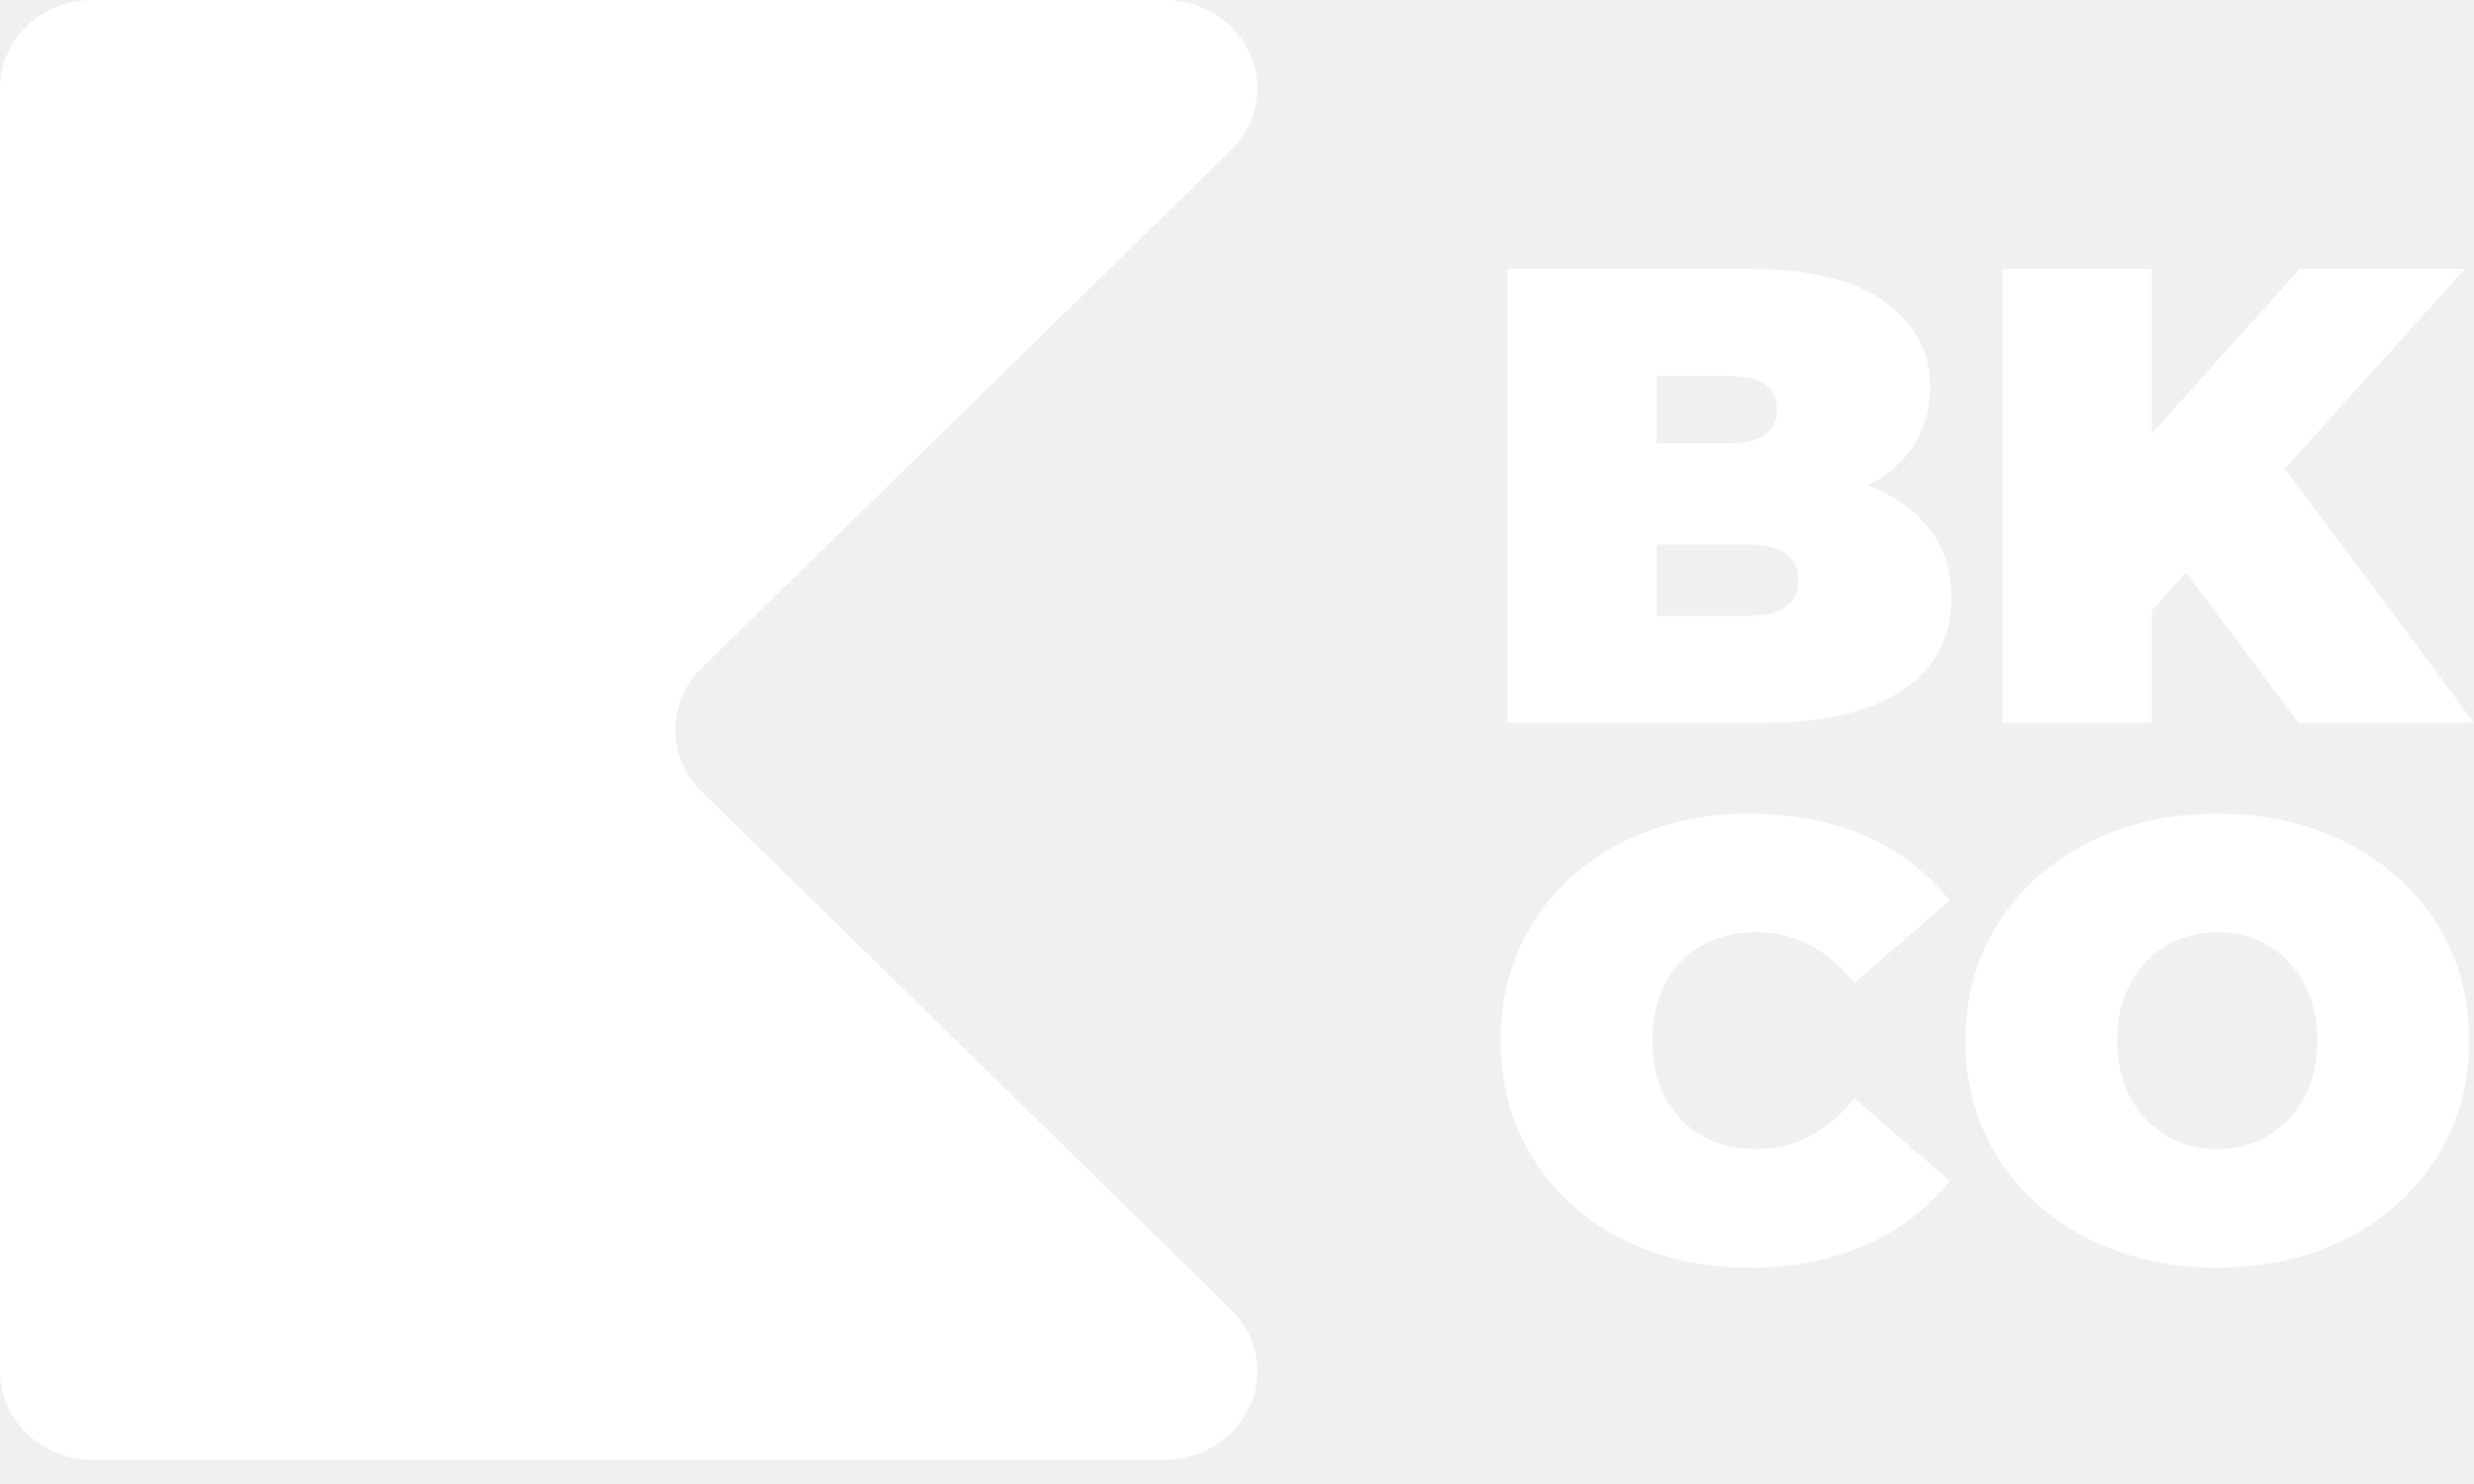
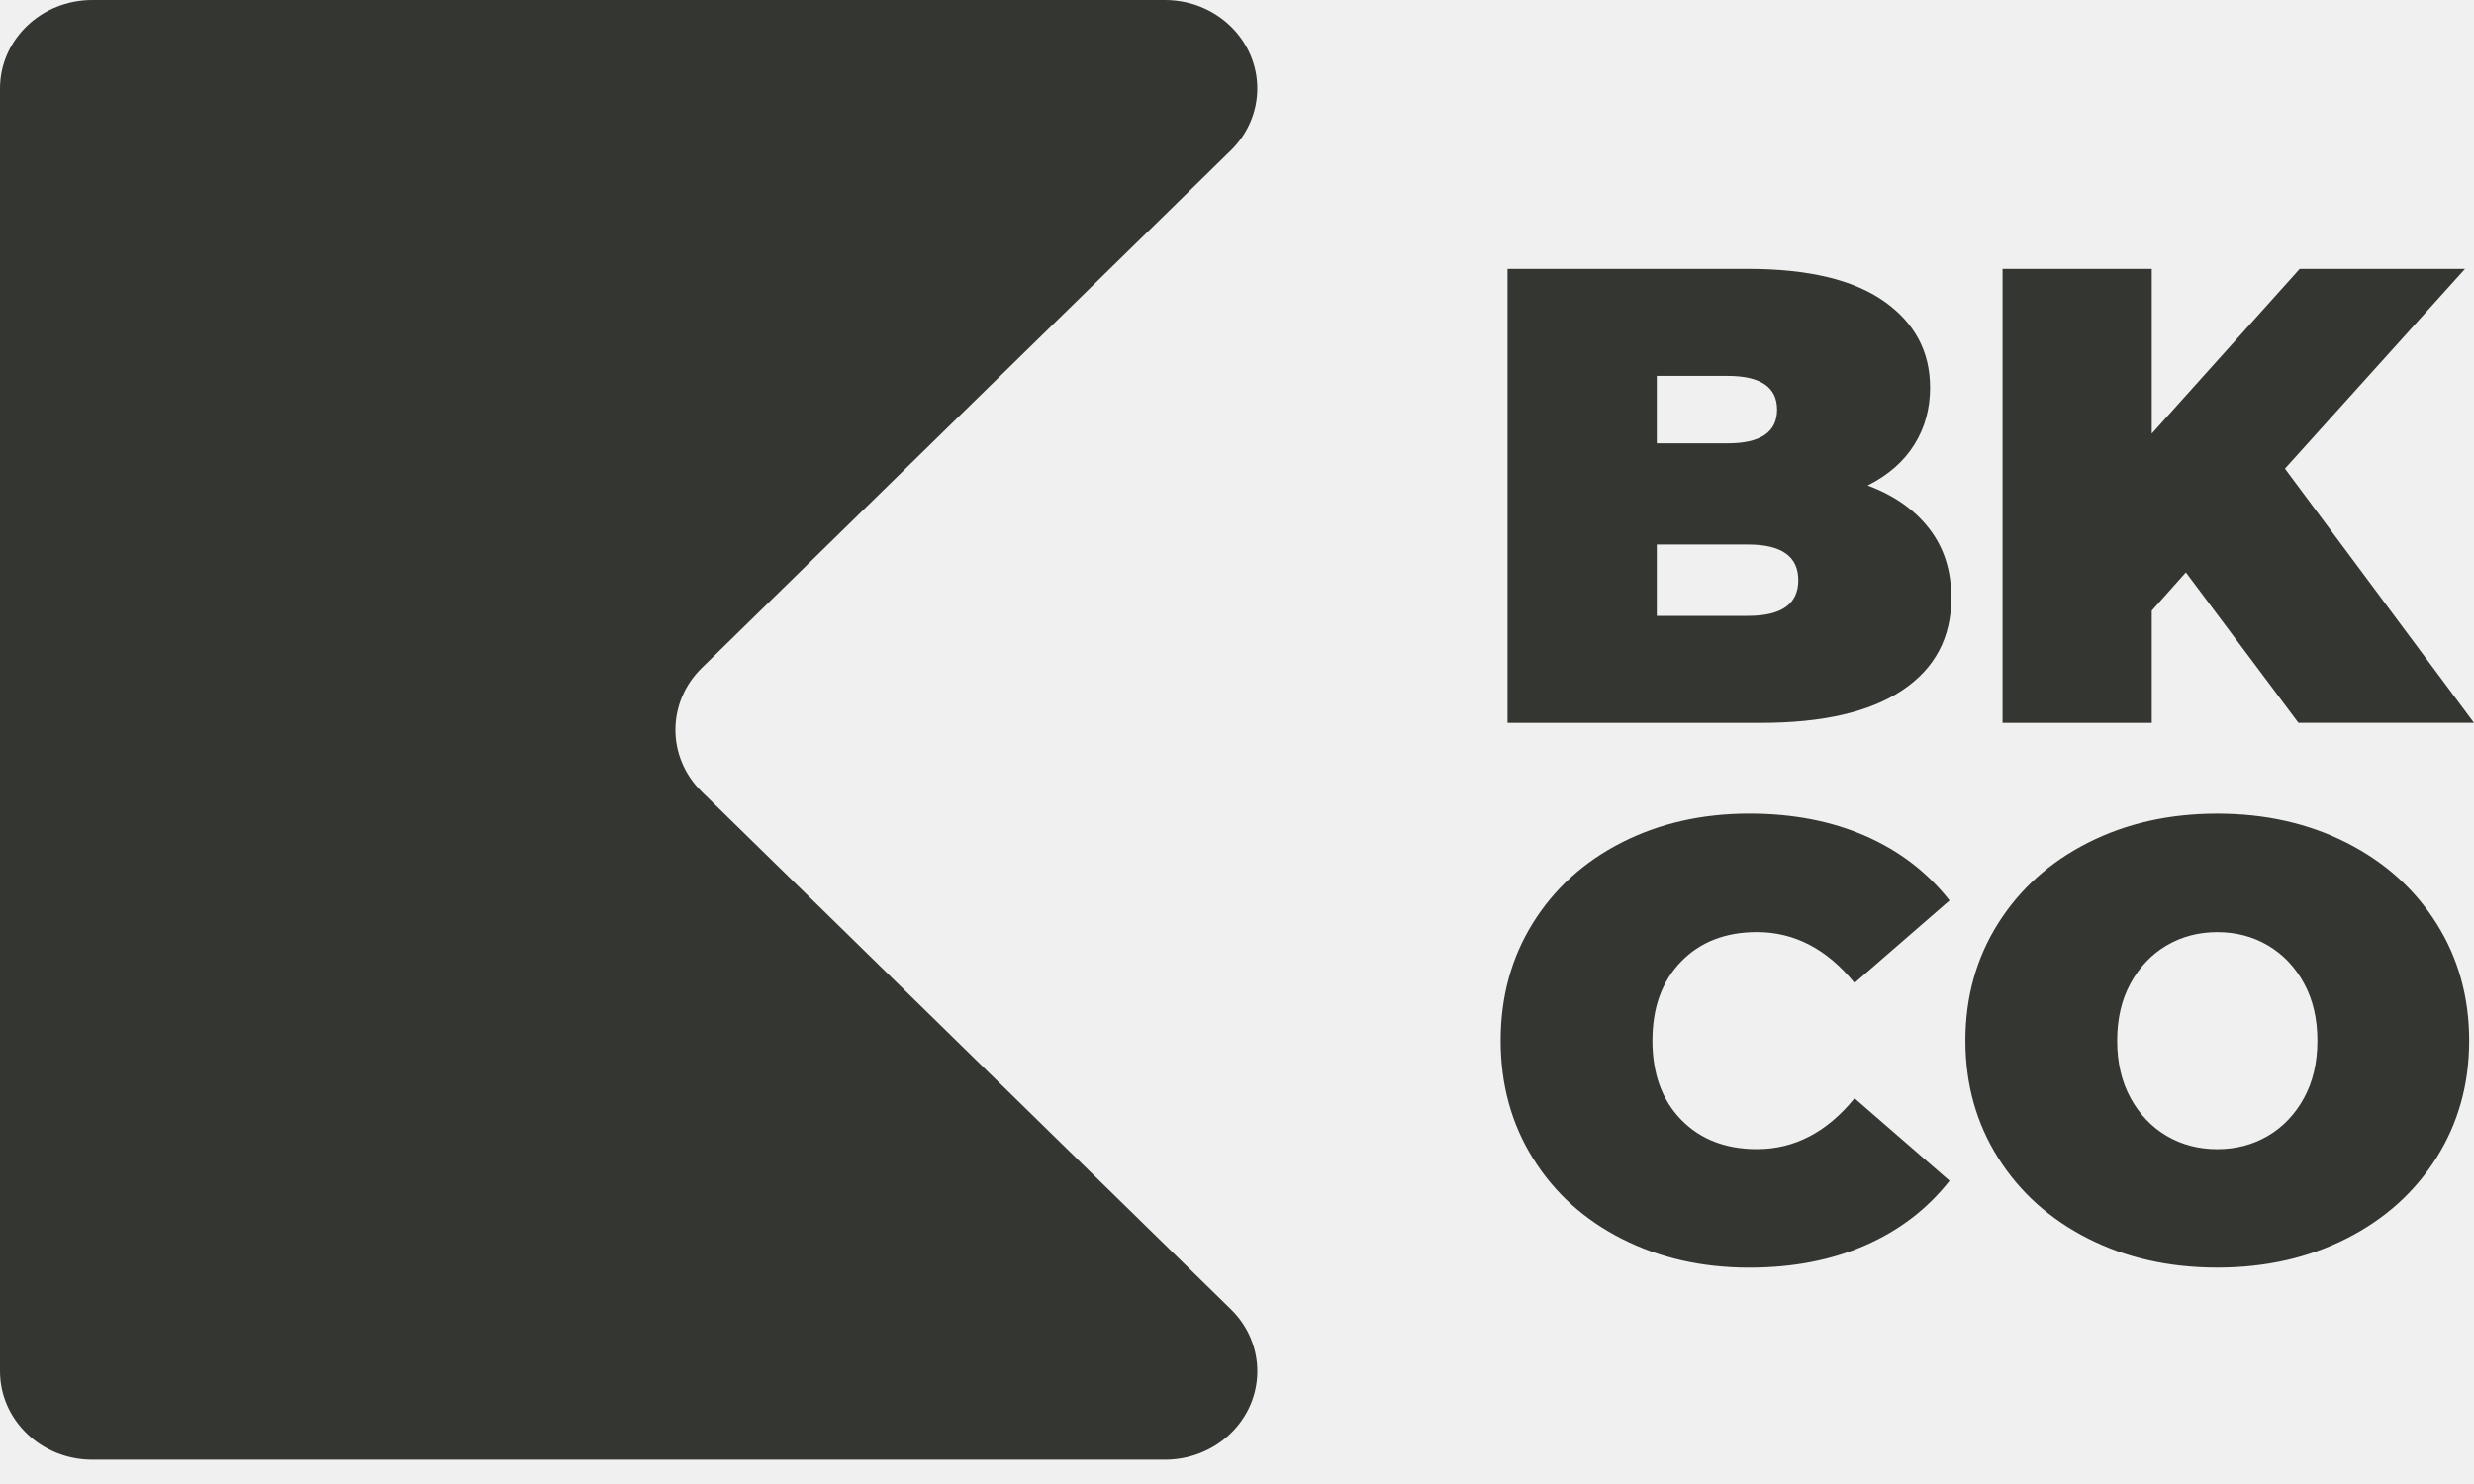
<svg xmlns="http://www.w3.org/2000/svg" width="60" height="36">
-   <g fill="#FFF" fill-rule="evenodd">
+   <g fill="#343731" fill-rule="evenodd">
    <path d="M2.239 0H28.253c1.236 0 2.239.961 2.239 2.146 0 .562-.23 1.101-.64 1.502L17.02 16.203c-.853.834-.853 2.169 0 3.004l12.833 12.555c.865.847.851 2.205-.032 3.035-.418.393-.981.613-1.567.613H2.239C1.002 35.41 0 34.449 0 33.264V2.146C0 .961 1.002 0 2.239 0zM42.425 30.751c-1.144 0-2.175-.233-3.093-.7-.918-.466-1.637-1.118-2.157-1.956-.521-.837-.781-1.788-.781-2.851s.26-2.013.781-2.851c.521-.837 1.24-1.489 2.157-1.956.918-.466 1.949-.7 3.093-.7 1.052 0 1.99.181 2.815.542.825.361 1.505.883 2.041 1.565l-2.304 2.001c-.67-.822-1.459-1.234-2.366-1.234-.763 0-1.376.238-1.84.715-.464.476-.696 1.116-.696 1.918s.232 1.442.696 1.918c.464.476 1.077.715 1.84.715.907 0 1.696-.411 2.366-1.234l2.304 2.001c-.536.682-1.217 1.204-2.041 1.565-.825.361-1.763.542-2.815.542zm11.349-11.013c1.165 0 2.212.236 3.139.707.928.471 1.655 1.126 2.181 1.963.526.837.789 1.783.789 2.836s-.263 1.998-.789 2.836c-.526.837-1.253 1.492-2.181 1.963-.928.471-1.974.707-3.139.707s-2.212-.236-3.139-.707c-.928-.471-1.655-1.126-2.181-1.963-.526-.837-.789-1.783-.789-2.836s.263-1.998.789-2.836c.526-.837 1.253-1.492 2.181-1.963.928-.471 1.974-.707 3.139-.707zm-4e-7 2.874c-.454 0-.863.108-1.229.323-.366.216-.657.522-.874.918-.217.396-.325.86-.325 1.392 0 .532.108.995.325 1.392.217.396.508.702.874.918.366.216.776.323 1.229.323.454 0 .863-.108 1.229-.323.366-.216.657-.522.874-.918.217-.396.325-.86.325-1.392 0-.532-.108-.995-.325-1.392-.217-.396-.508-.702-.874-.918-.366-.216-.776-.323-1.229-.323zm-8.477-10.834c.645.241 1.144.593 1.497 1.054.354.461.53 1.017.53 1.668 0 .965-.395 1.712-1.185 2.242-.79.53-1.934.794-3.432.794h-6.146V6.523h5.834c1.456 0 2.555.262 3.299.787.744.524 1.115 1.222 1.115 2.092 0 .514-.127.975-.382 1.384-.255.409-.632.739-1.131.991zm-5.116-2.659v1.636h1.716c.801 0 1.201-.273 1.201-.818 0-.545-.4-.818-1.201-.818h-1.716zm2.215 5.821c.811 0 1.217-.288 1.217-.865 0-.577-.406-.865-1.217-.865h-2.215v1.731h2.215zm10.616-1.054l-.827.928v2.722h-3.619V6.523h3.619v3.996l3.588-3.996h4.009l-4.367 4.846L60 17.535h-4.258l-2.73-3.65z" />
  </g>
</svg>
